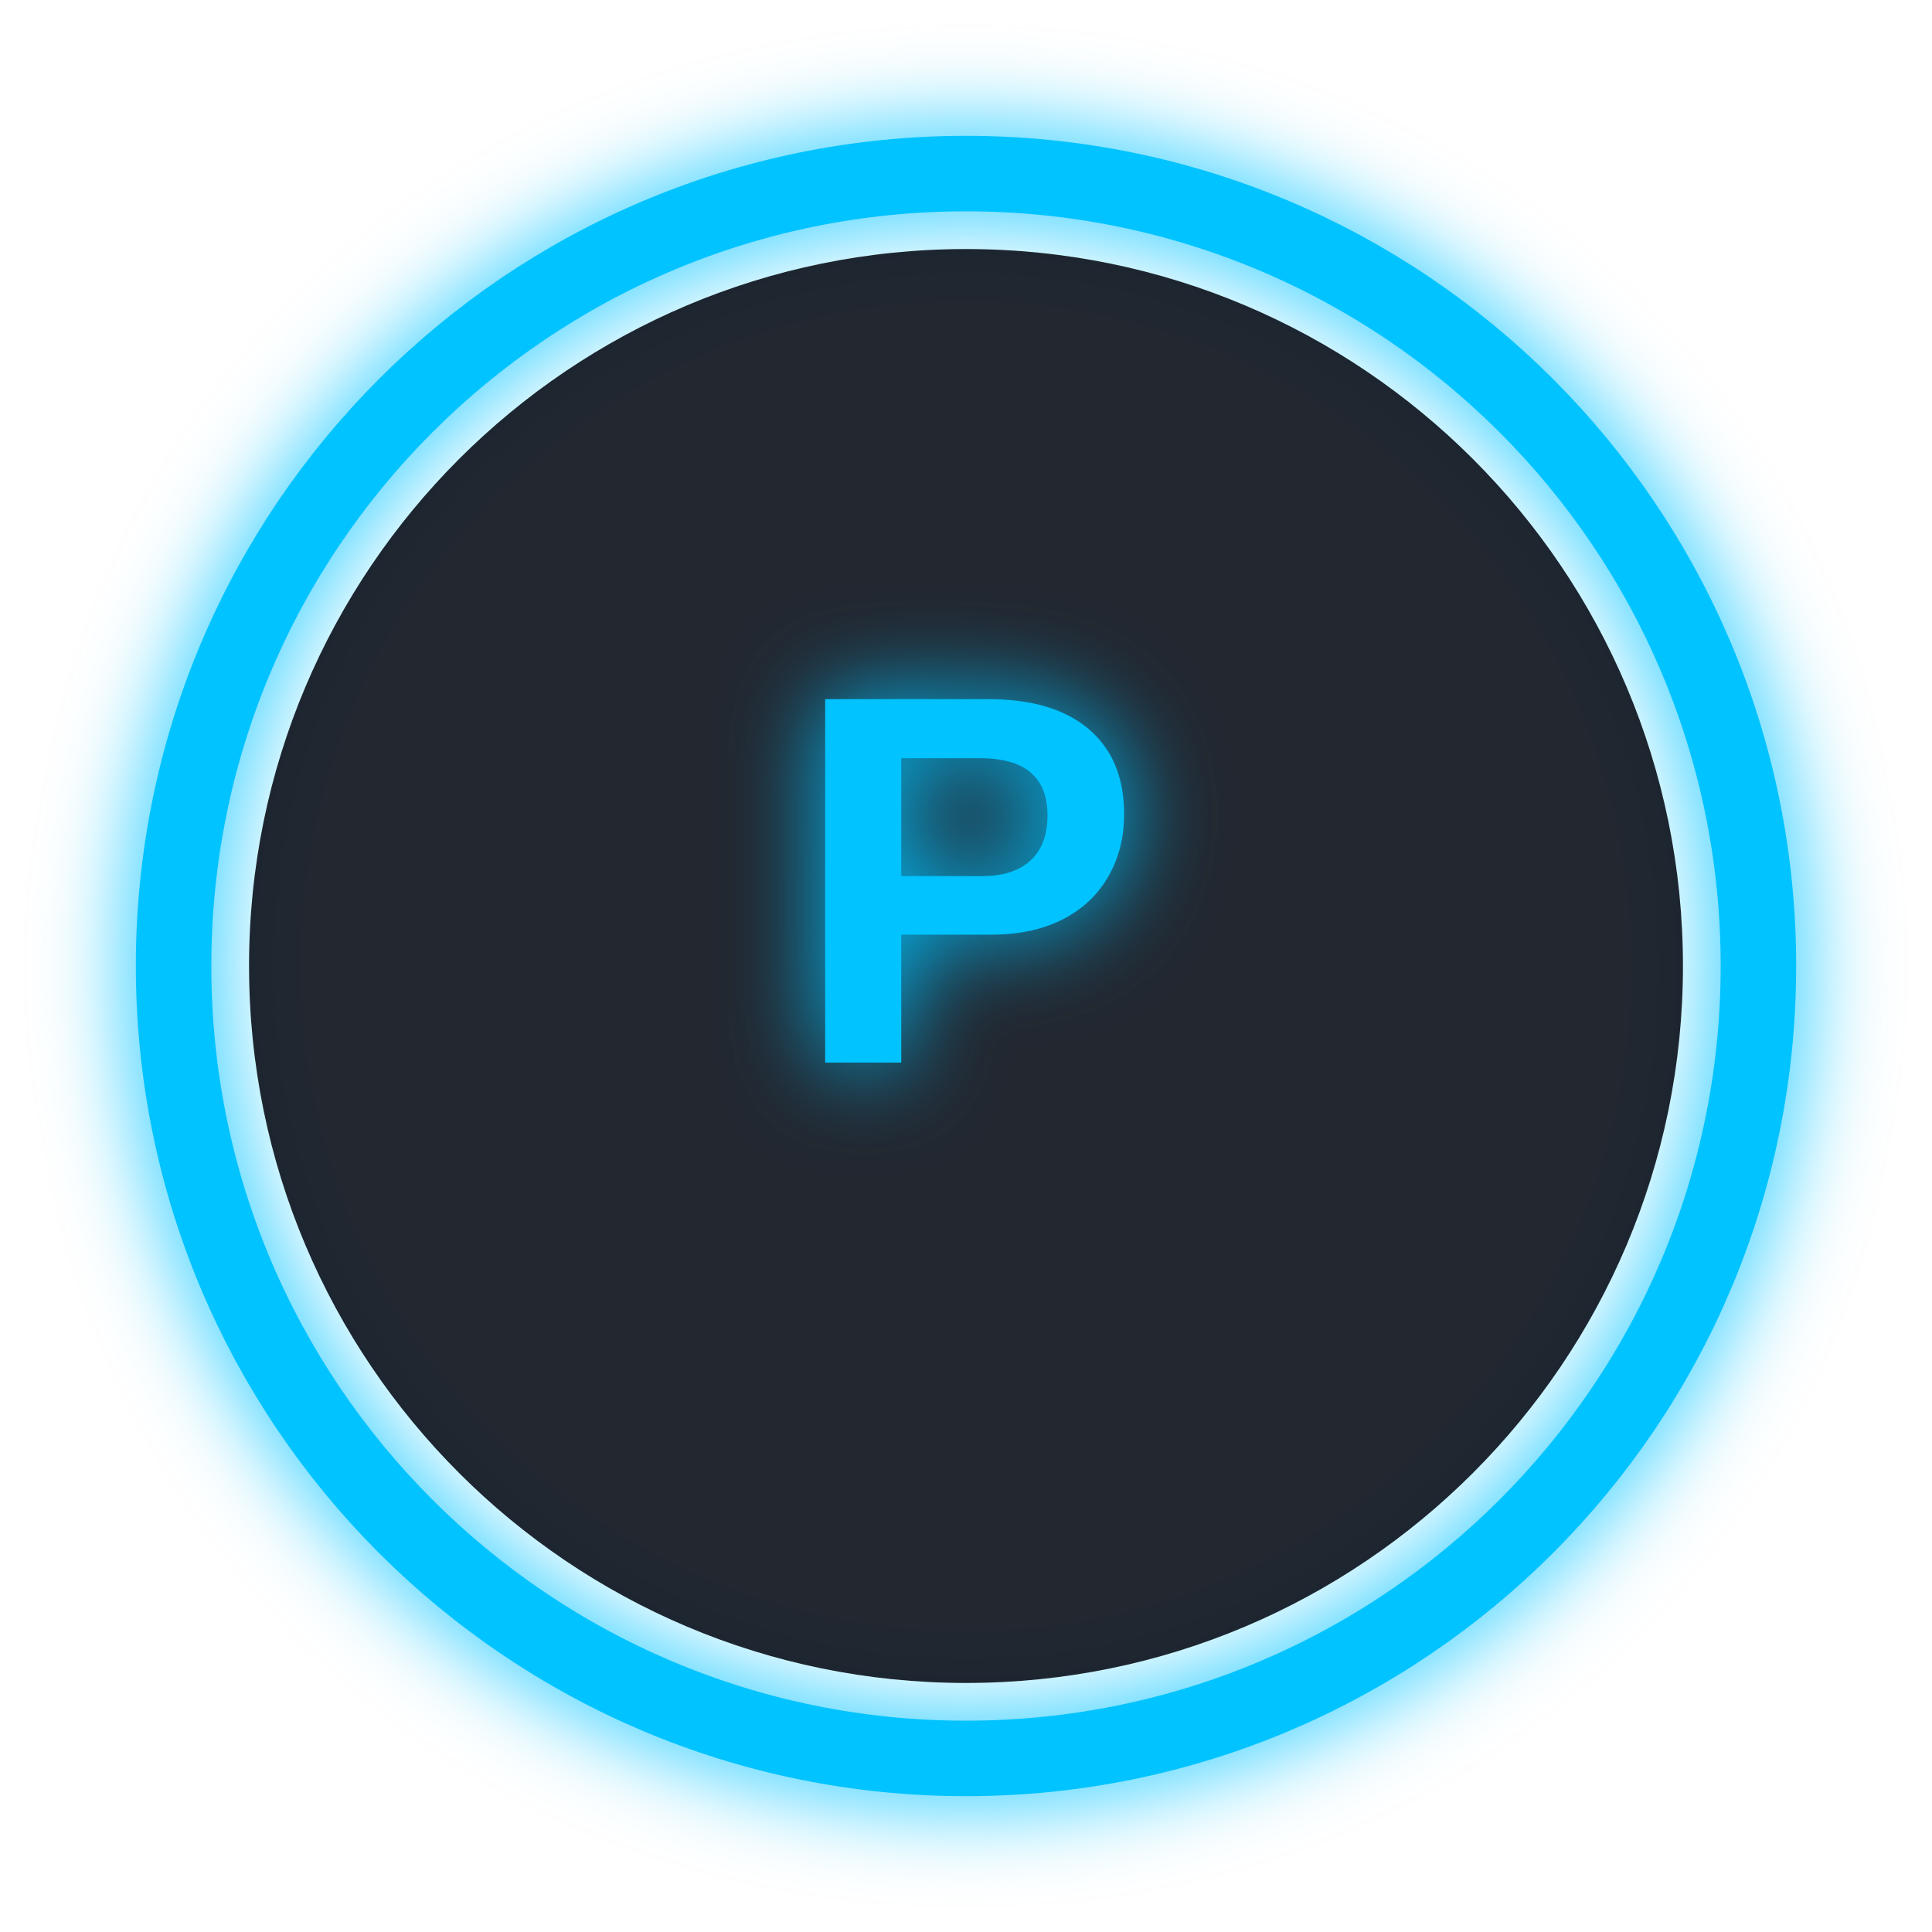
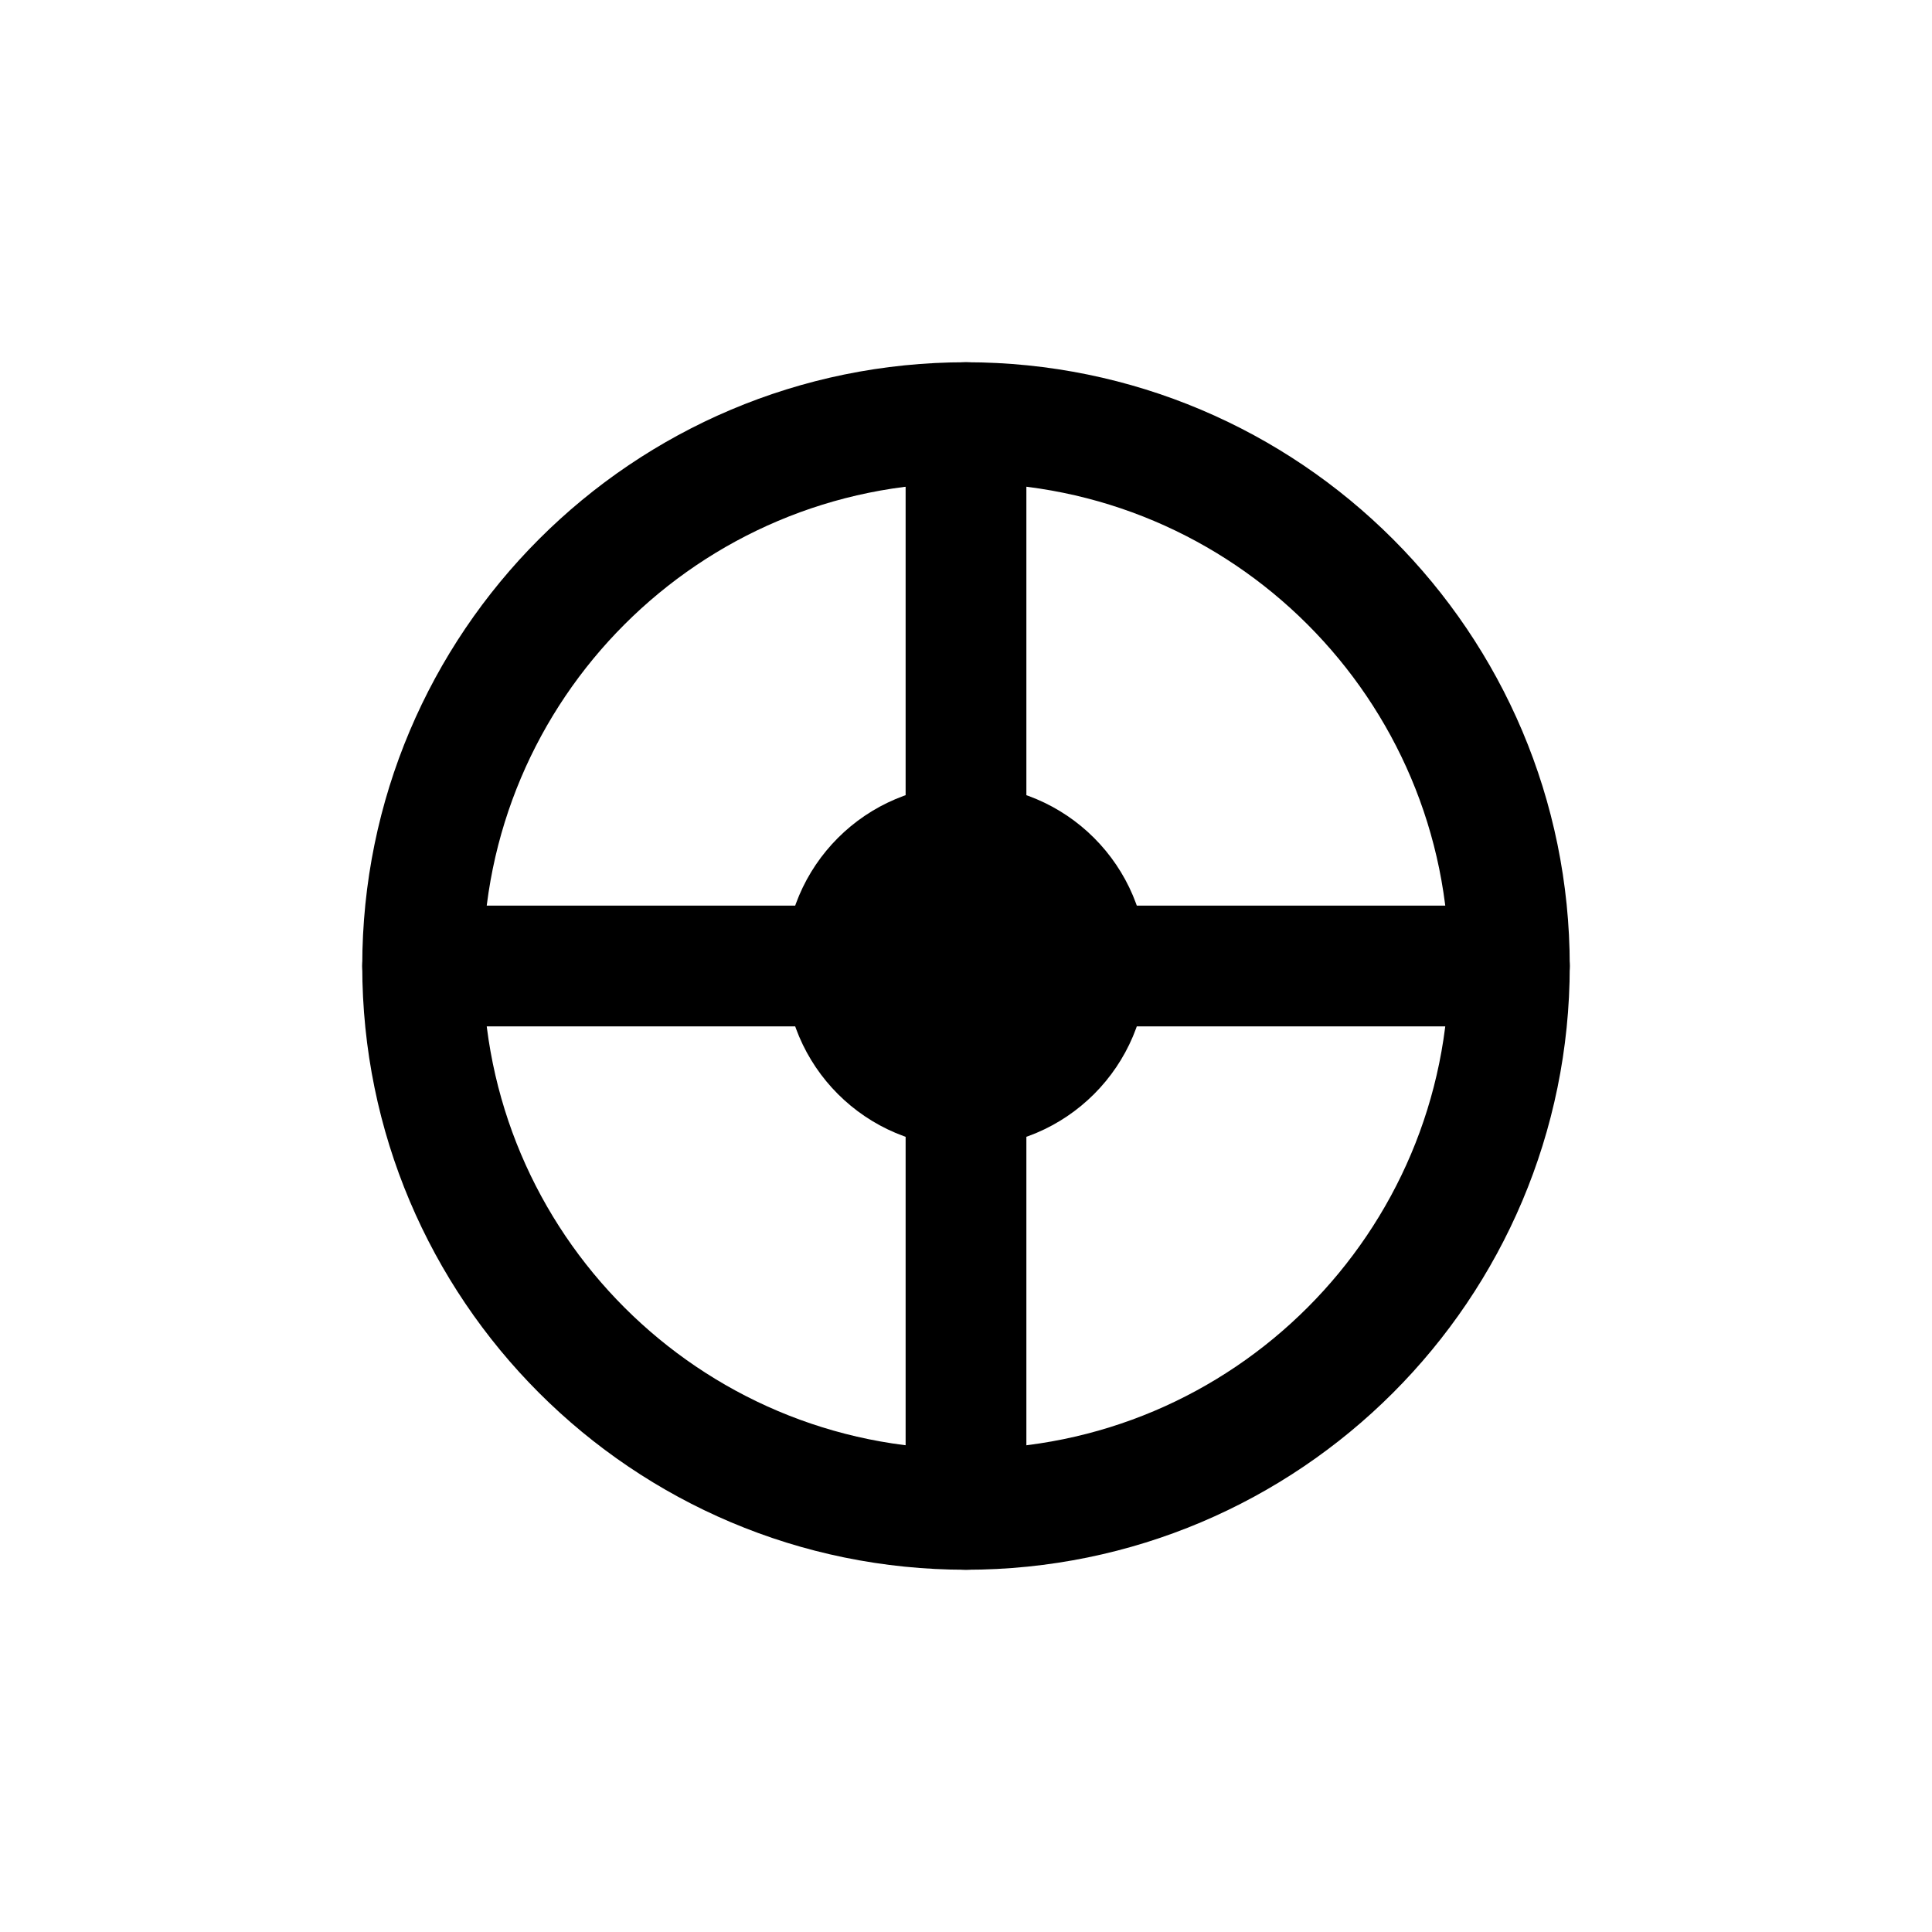
- <svg xmlns="http://www.w3.org/2000/svg" width="1024" height="1024" viewBox="0 0 1024 1024">
-   <defs>
-     <filter id="glow" x="-50%" y="-50%" width="200%" height="200%">
-       <feGaussianBlur stdDeviation="25" result="coloredBlur" />
-       <feMerge>
-         <feMergeNode in="coloredBlur" />
-         <feMergeNode in="SourceGraphic" />
-       </feMerge>
-     </filter>
-   </defs>
-   <circle cx="512" cy="512" r="420" stroke="#00c3ff" stroke-width="40" fill="none" filter="url(#glow)" />
-   <circle cx="512" cy="512" r="380" fill="#0a0f1a" opacity="0.9" />
-   <text x="50%" y="55%" text-anchor="middle" font-family="Arial, Helvetica, sans-serif" font-size="280" fill="#00c3ff" filter="url(#glow)" font-weight="bold">
-     P
-   </text>
+ <svg xmlns="http://www.w3.org/2000/svg" viewBox="0 0 64 64">
+   <g fill="none" stroke="currentColor" stroke-width="4" stroke-linecap="round" stroke-linejoin="round">
+     <circle cx="32" cy="32" r="18" />
+     <path d="M32 14v36" />
+     <path d="M14 32h36" />
+     <circle cx="32" cy="32" r="6" fill="currentColor" stroke="none" />
+   </g>
</svg>
